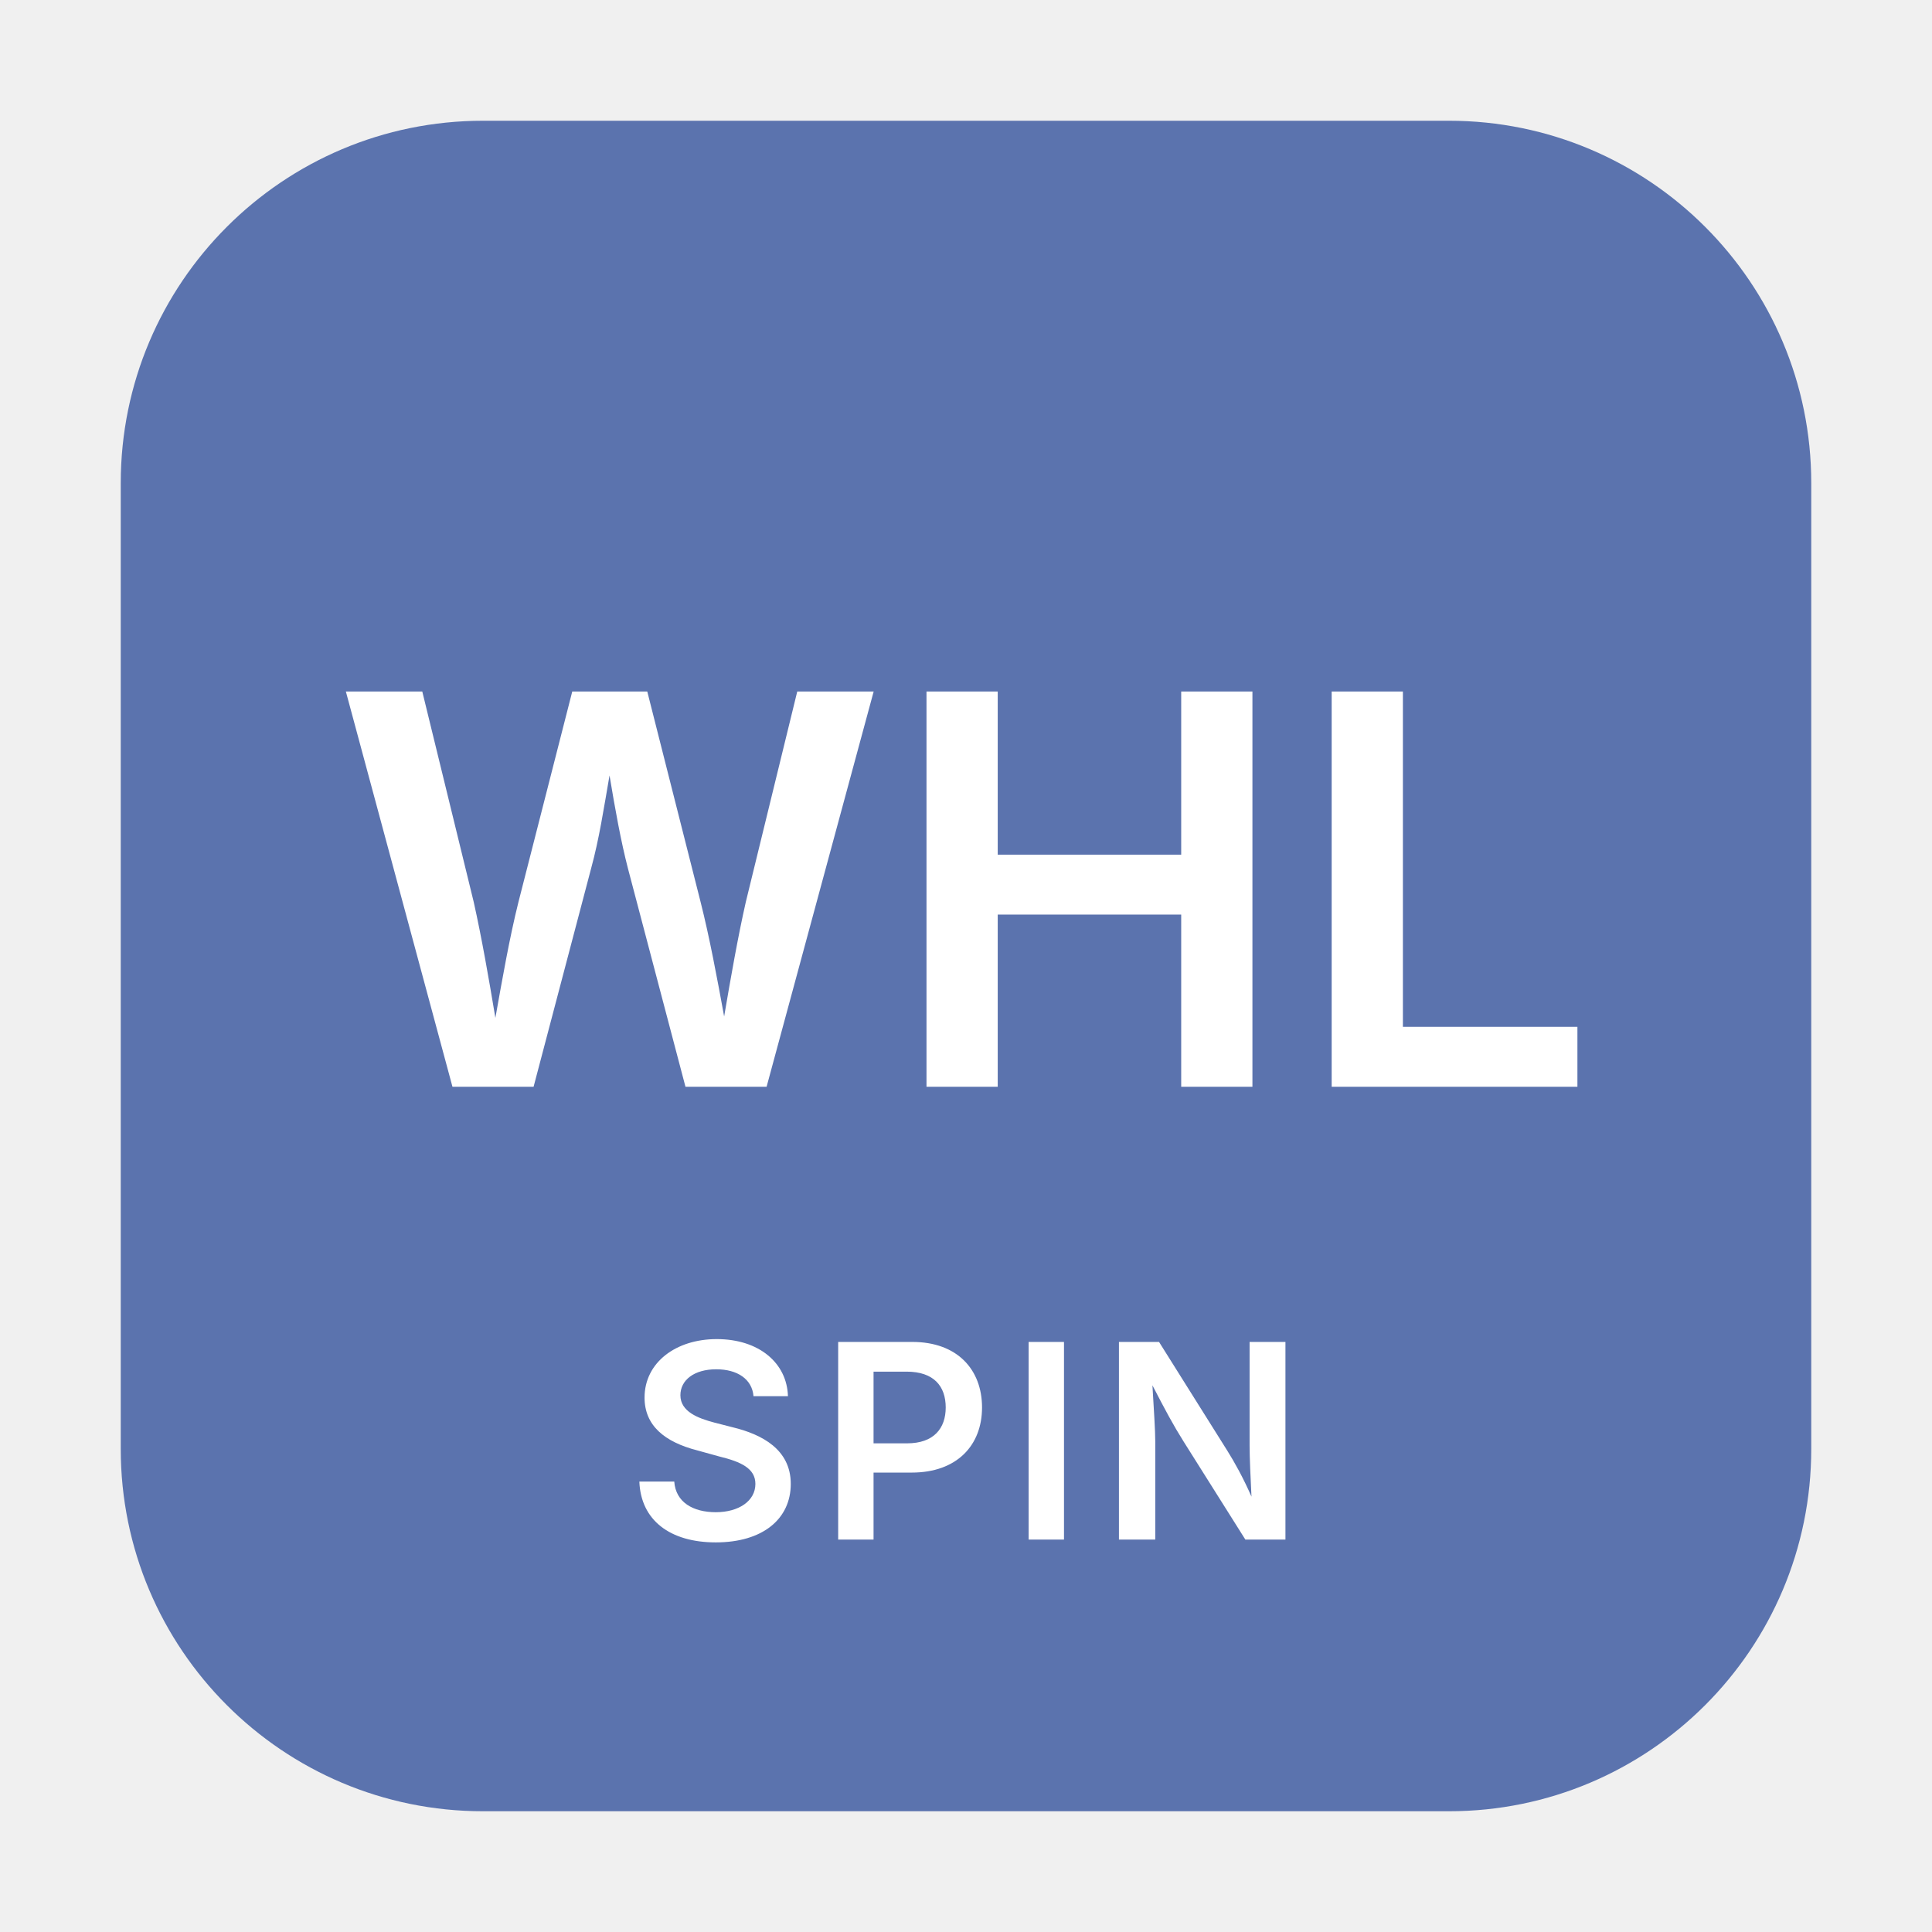
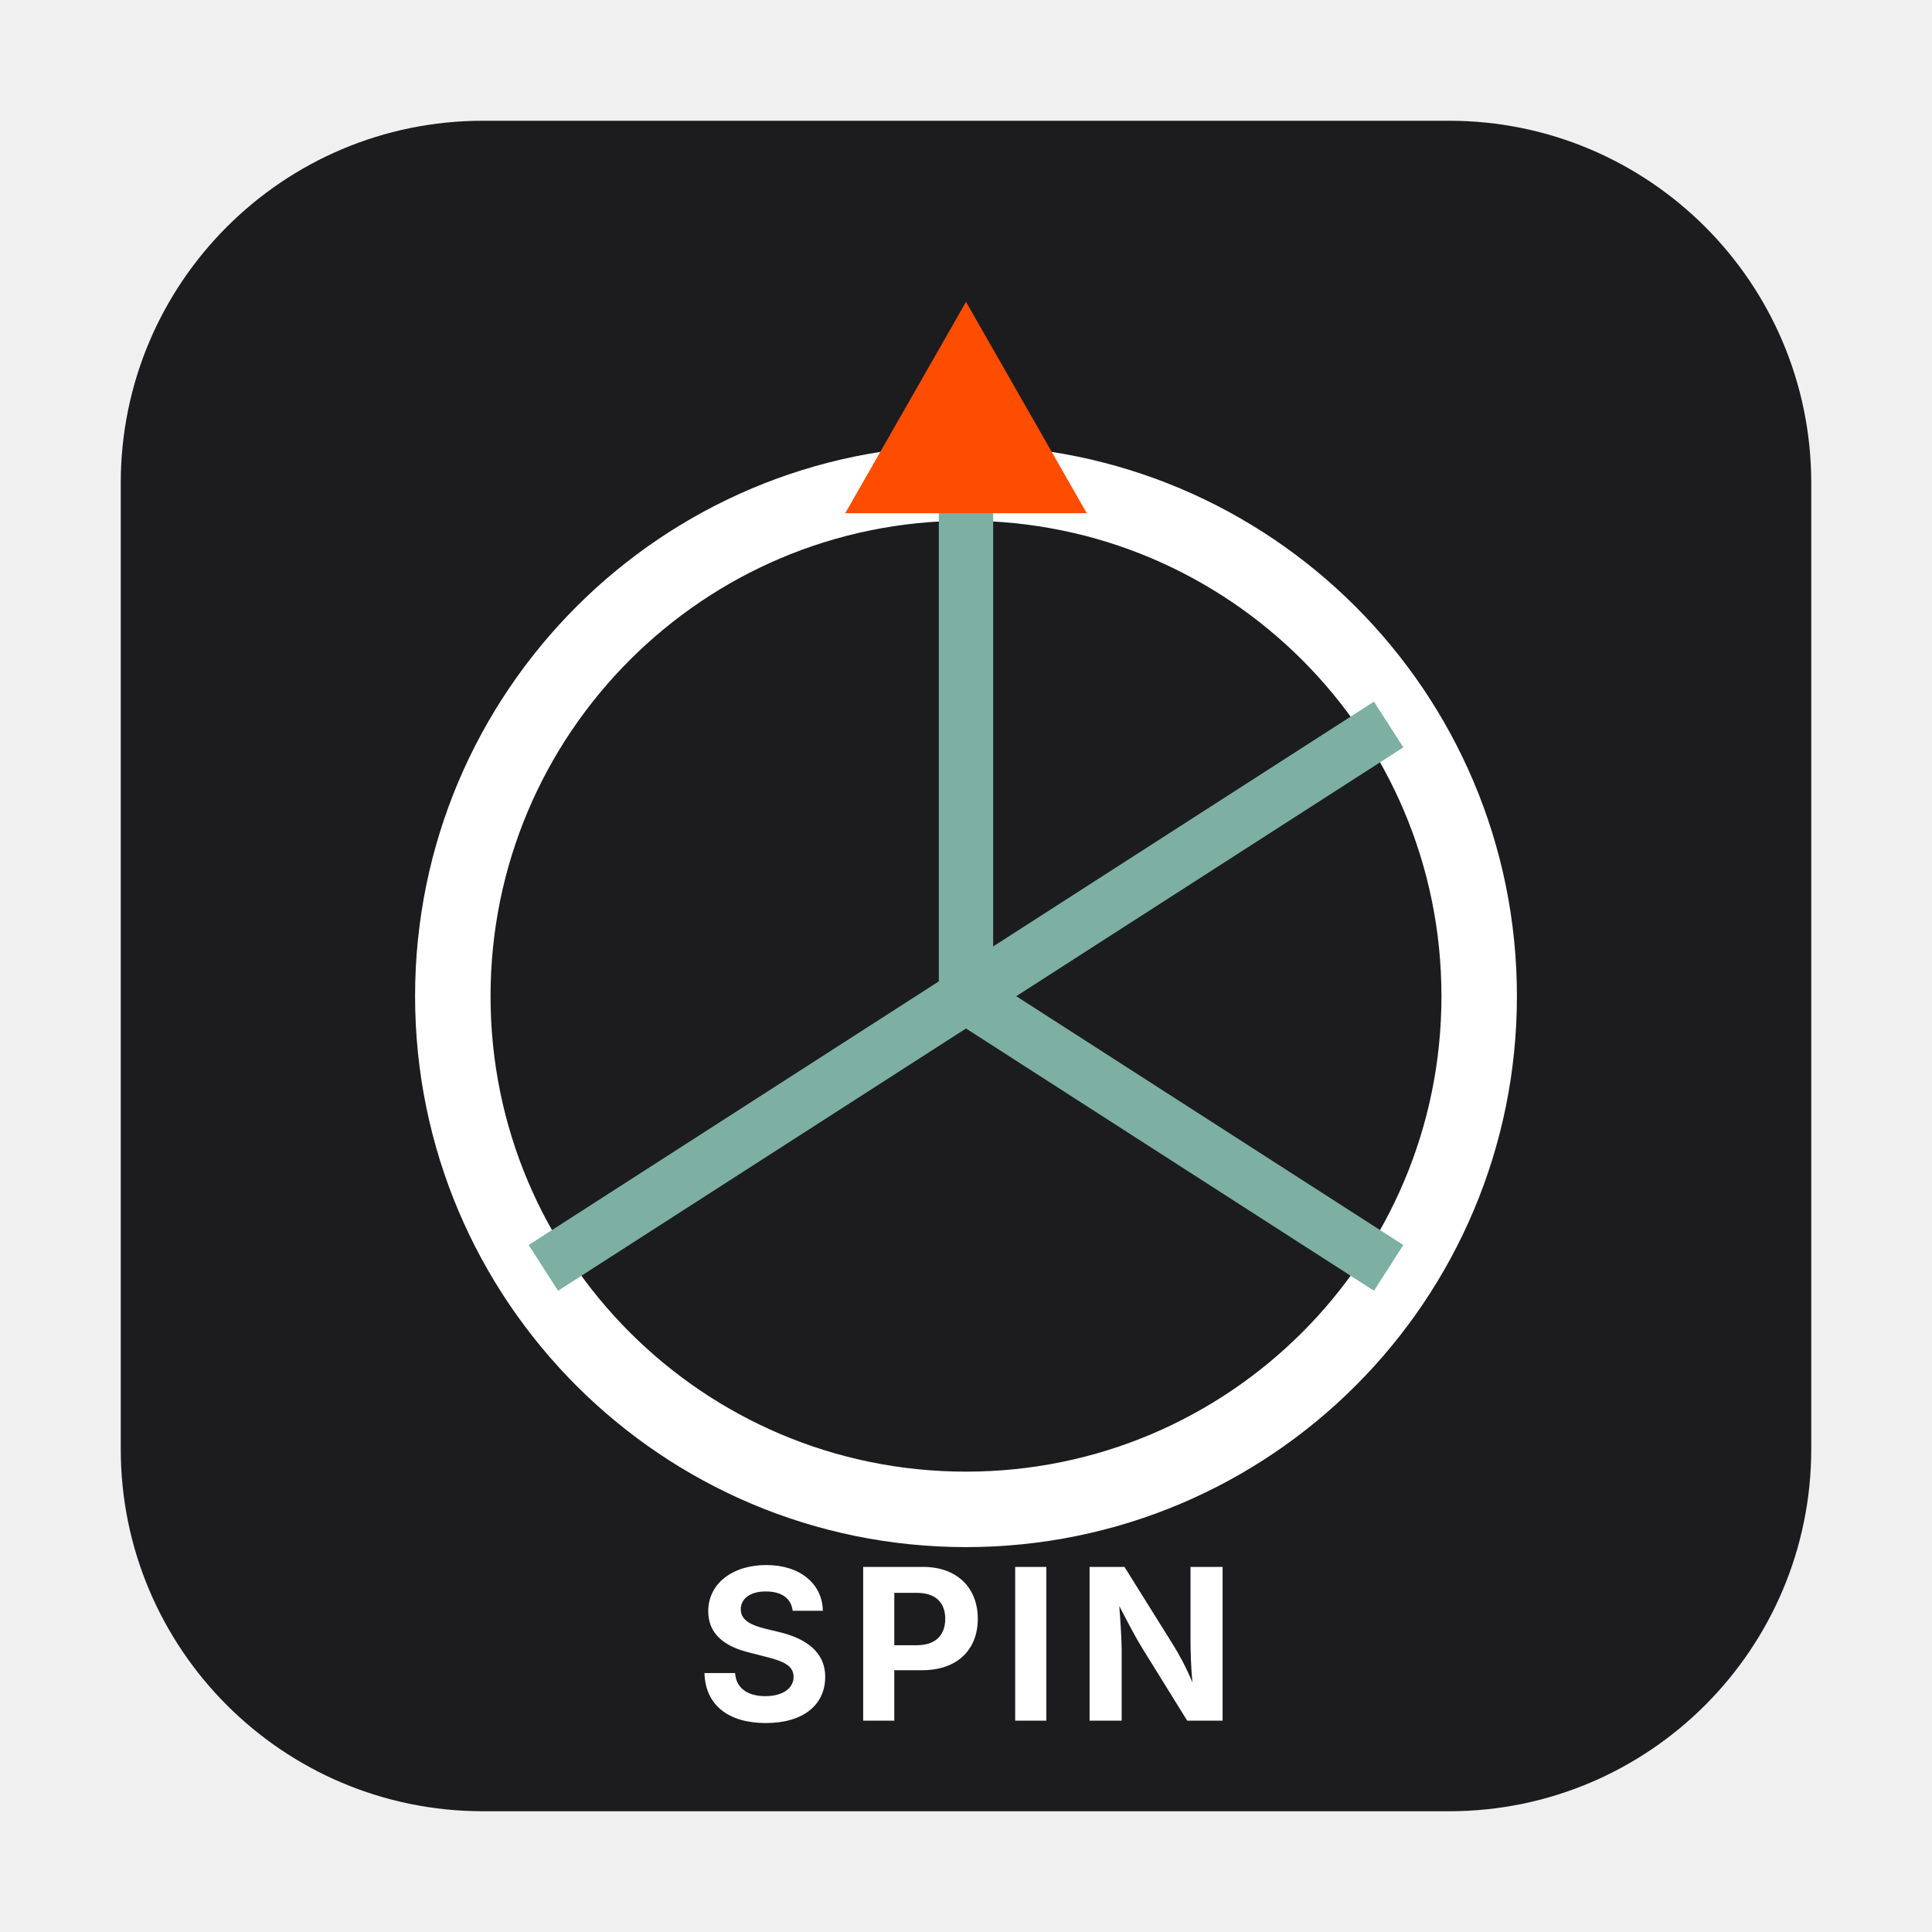
<svg xmlns="http://www.w3.org/2000/svg" viewBox="0 0 64 64" role="img" aria-labelledby="svg-minipictogram-6a082d-title svg-minipictogram-6a082d-desc">
-   <rect x="4" y="4" width="56" height="56" rx="12" ry="12" fill="#5B73AE" aria-hidden="true" />
-   <text x="32" y="36" text-anchor="middle" font-family="-apple-system, BlinkMacSystemFont, 'Segoe UI', sans-serif" font-size="18" font-weight="600" fill="#FFFFFF">WHL</text>
-   <text x="32" y="51" text-anchor="middle" font-family="-apple-system, BlinkMacSystemFont, 'Segoe UI', sans-serif" font-size="9" font-weight="600" letter-spacing="0.5" fill="#FFFFFF">SPIN</text>
+   <rect x="4" y="4" width="56" height="56" rx="12" ry="12" fill="#1C1C1E" aria-hidden="true" />
+   <circle cx="32" cy="33" r="17" fill="none" stroke="#FFFFFF" stroke-width="2.5" aria-hidden="true" />
+   <path d="M 32 33 L 32 16 M 32 33 L 46 24 M 32 33 L 46 42 M 32 33 L 18 42" fill="none" stroke="#7DAFA3" stroke-width="1.8" aria-hidden="true" />
+   <polygon points="32,10 36,17 28,17" fill="#FF4D00" aria-hidden="true" />
+   <text x="32" y="57" text-anchor="middle" font-family="-apple-system, BlinkMacSystemFont, 'Segoe UI', sans-serif" font-size="7" font-weight="700" letter-spacing="0.5" fill="#FFFFFF">SPIN</text>
</svg>
